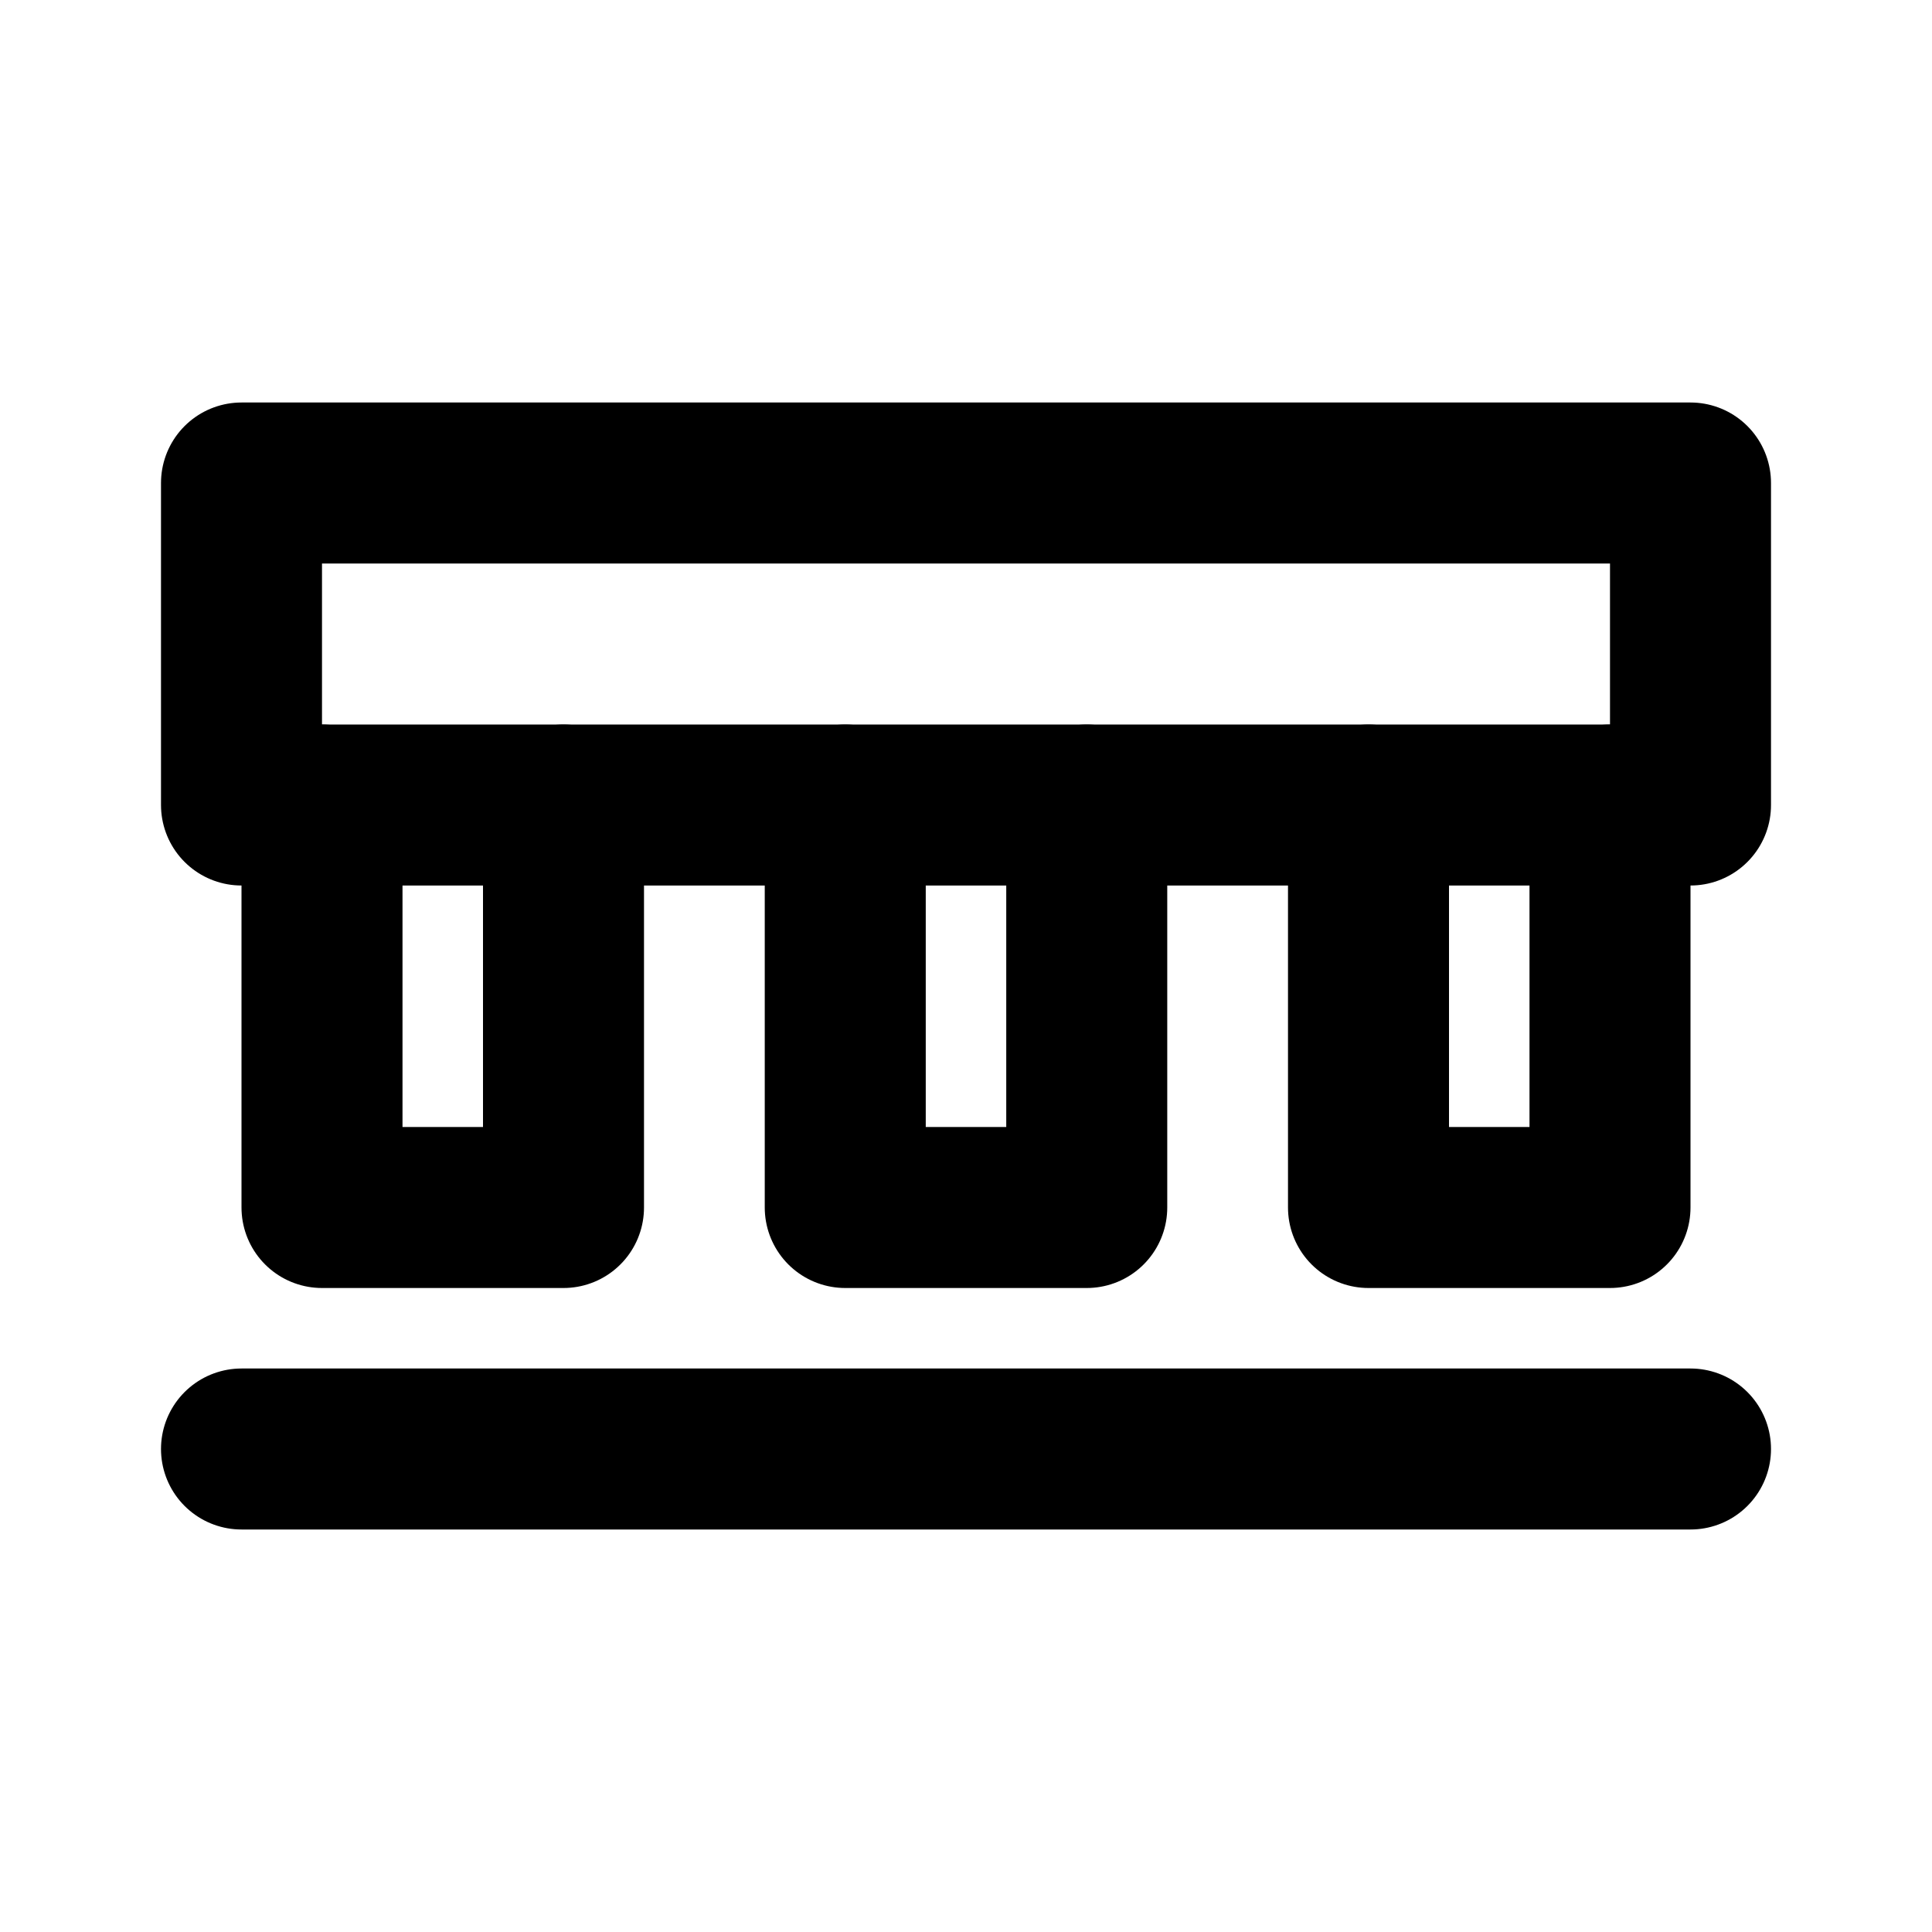
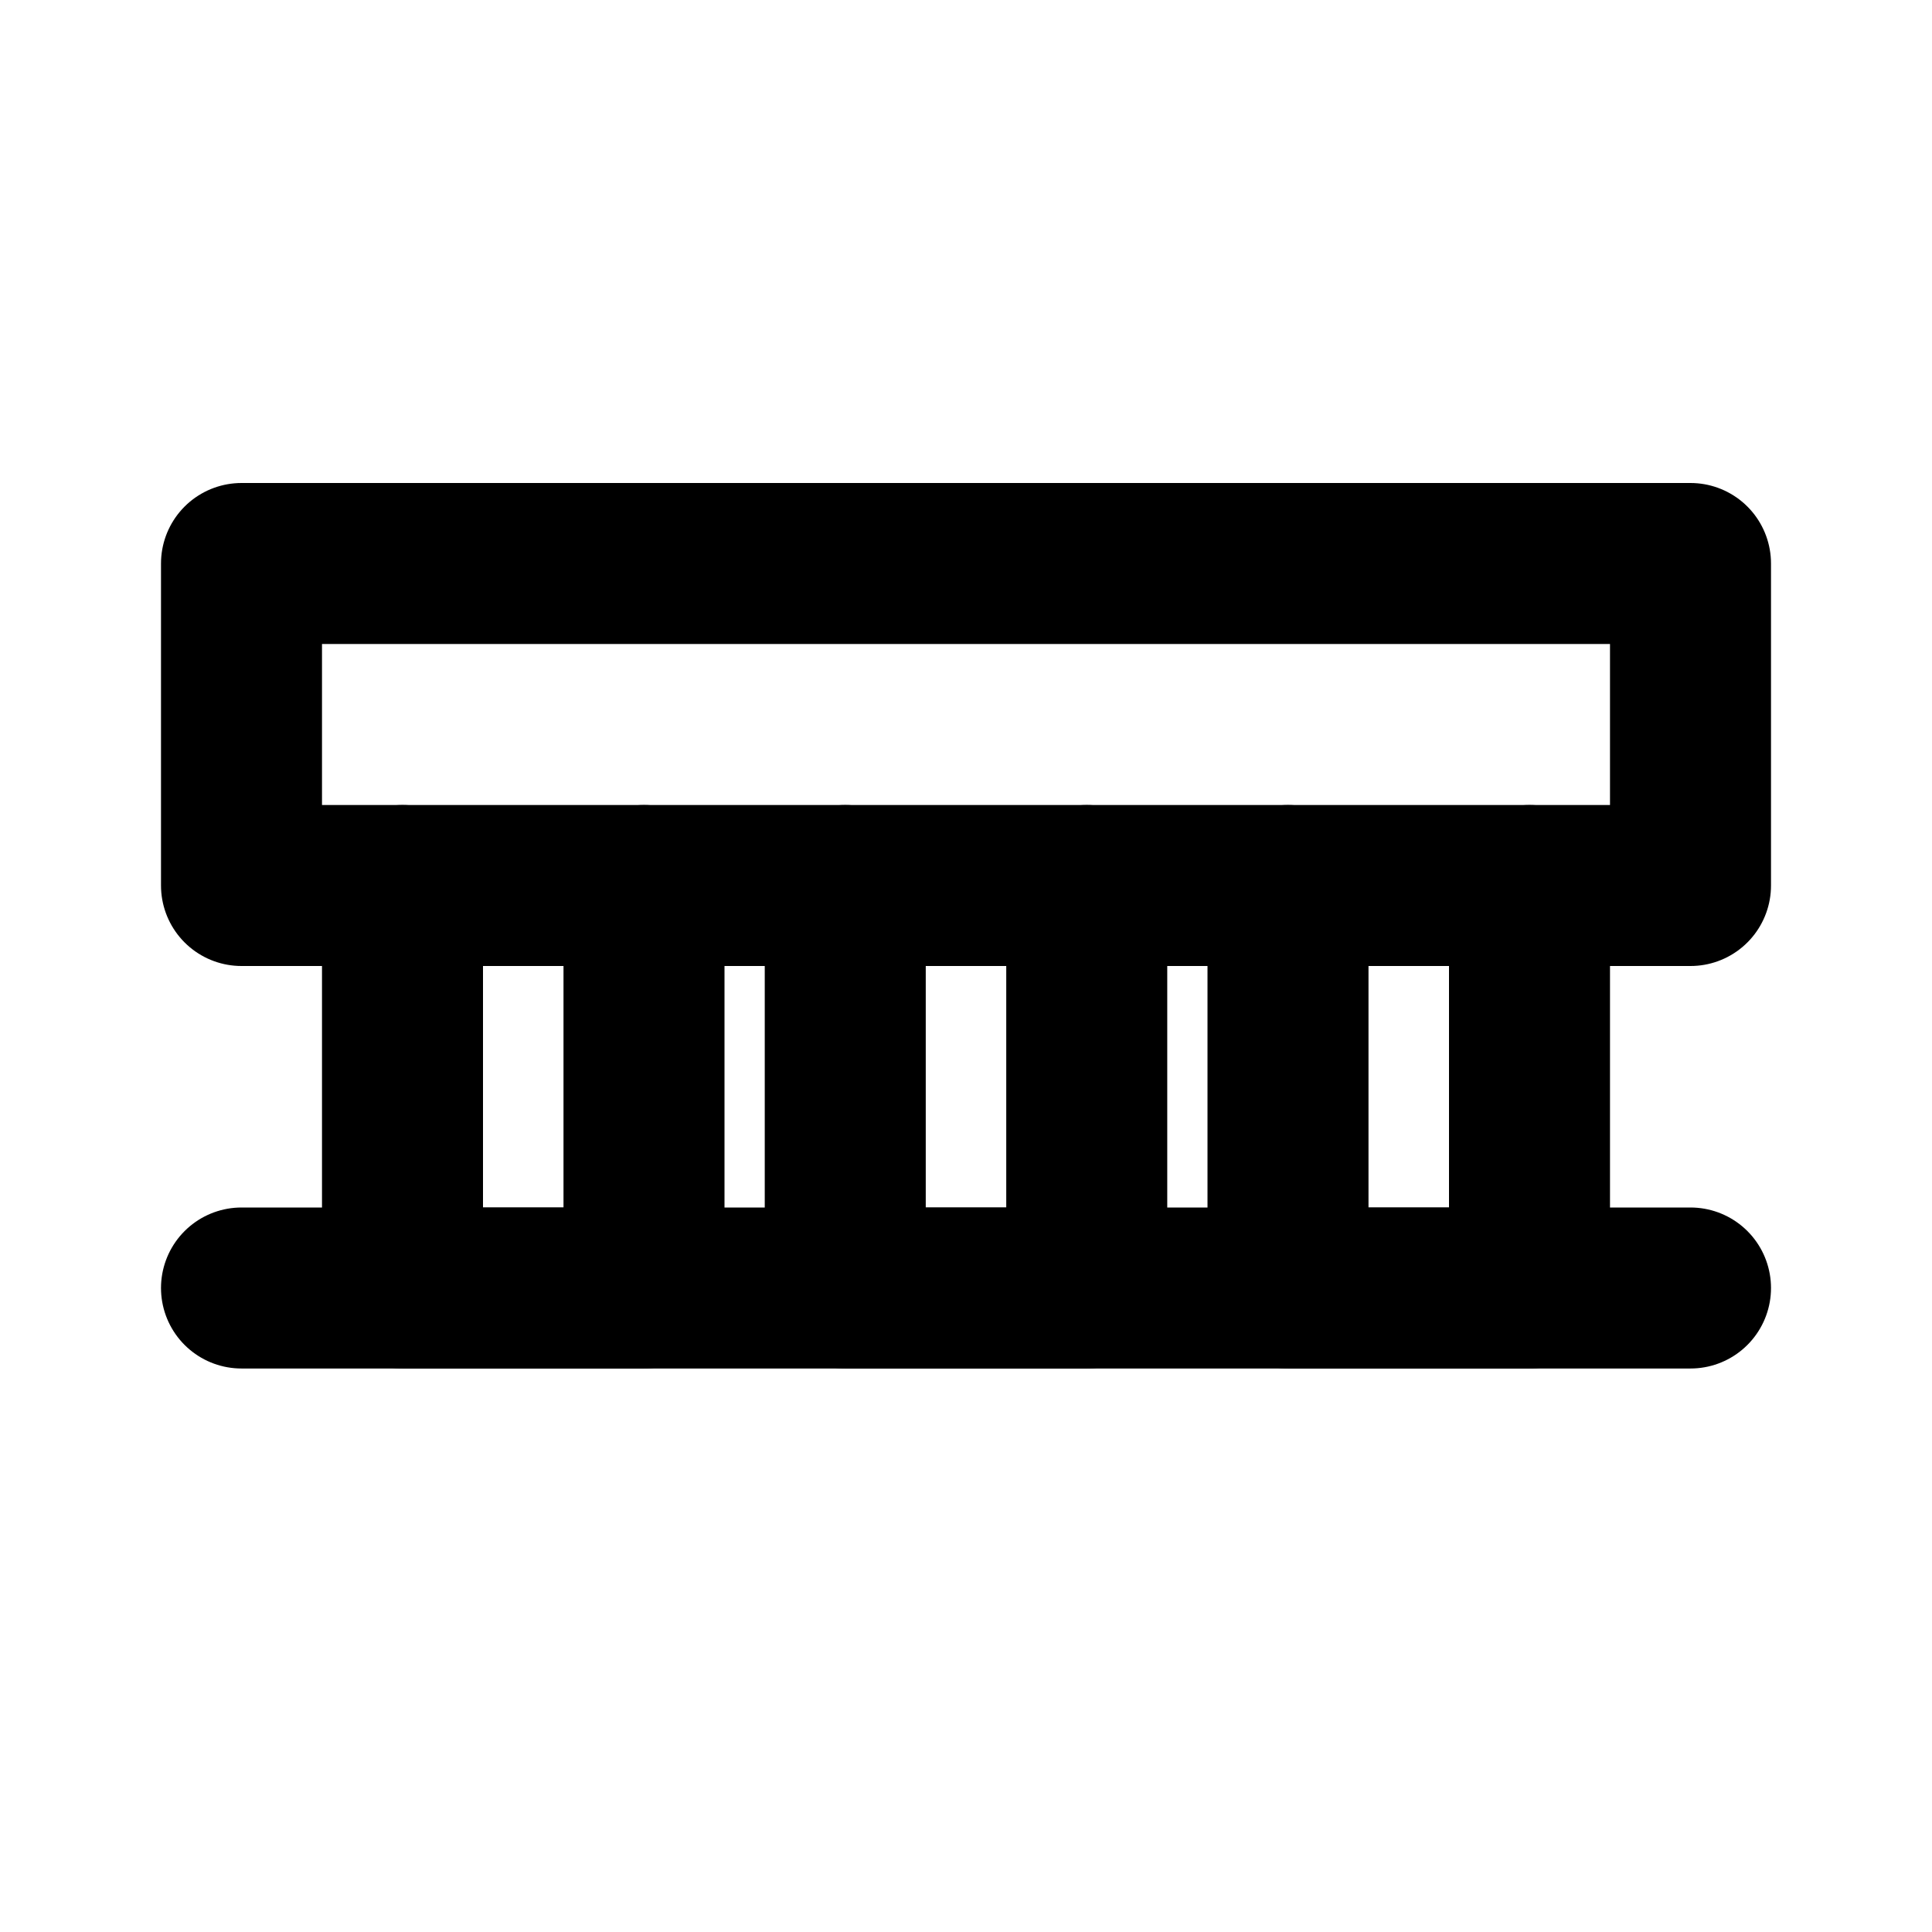
- <svg xmlns="http://www.w3.org/2000/svg" width="24" height="24" viewBox="0 0 24 24" fill="none" stroke="currentColor" stroke-width="2" stroke-linecap="round" stroke-linejoin="round" class="icon icon-ewms icons-ewms-outline icon-ewms-pallet">
-   <path stroke="none" d="M0 0h24v24H0z" fill="none" />
-   <path d="M3 6h18v4h-18l0 -4" />
-   <path d="M4 10v5h3v-5" />
-   <path d="M10.5 10v5h3v-5" />
-   <path d="M17 10v5h3v-5" />
-   <path d="M3 18h18" />
+ <svg xmlns="http://www.w3.org/2000/svg" width="24" height="24" viewBox="0 0 24 24" fill="none" stroke="currentColor" stroke-width="2" stroke-linecap="round" stroke-linejoin="round">
+   <path d="M3 7h18v4h-18l0 -4" />
+   <path d="M5 11v5h3v-5" />
+   <path d="M10.5 11v5h3v-5" />
+   <path d="M16 11v5h3v-5" />
+   <path d="M3 16h18" />
</svg>
